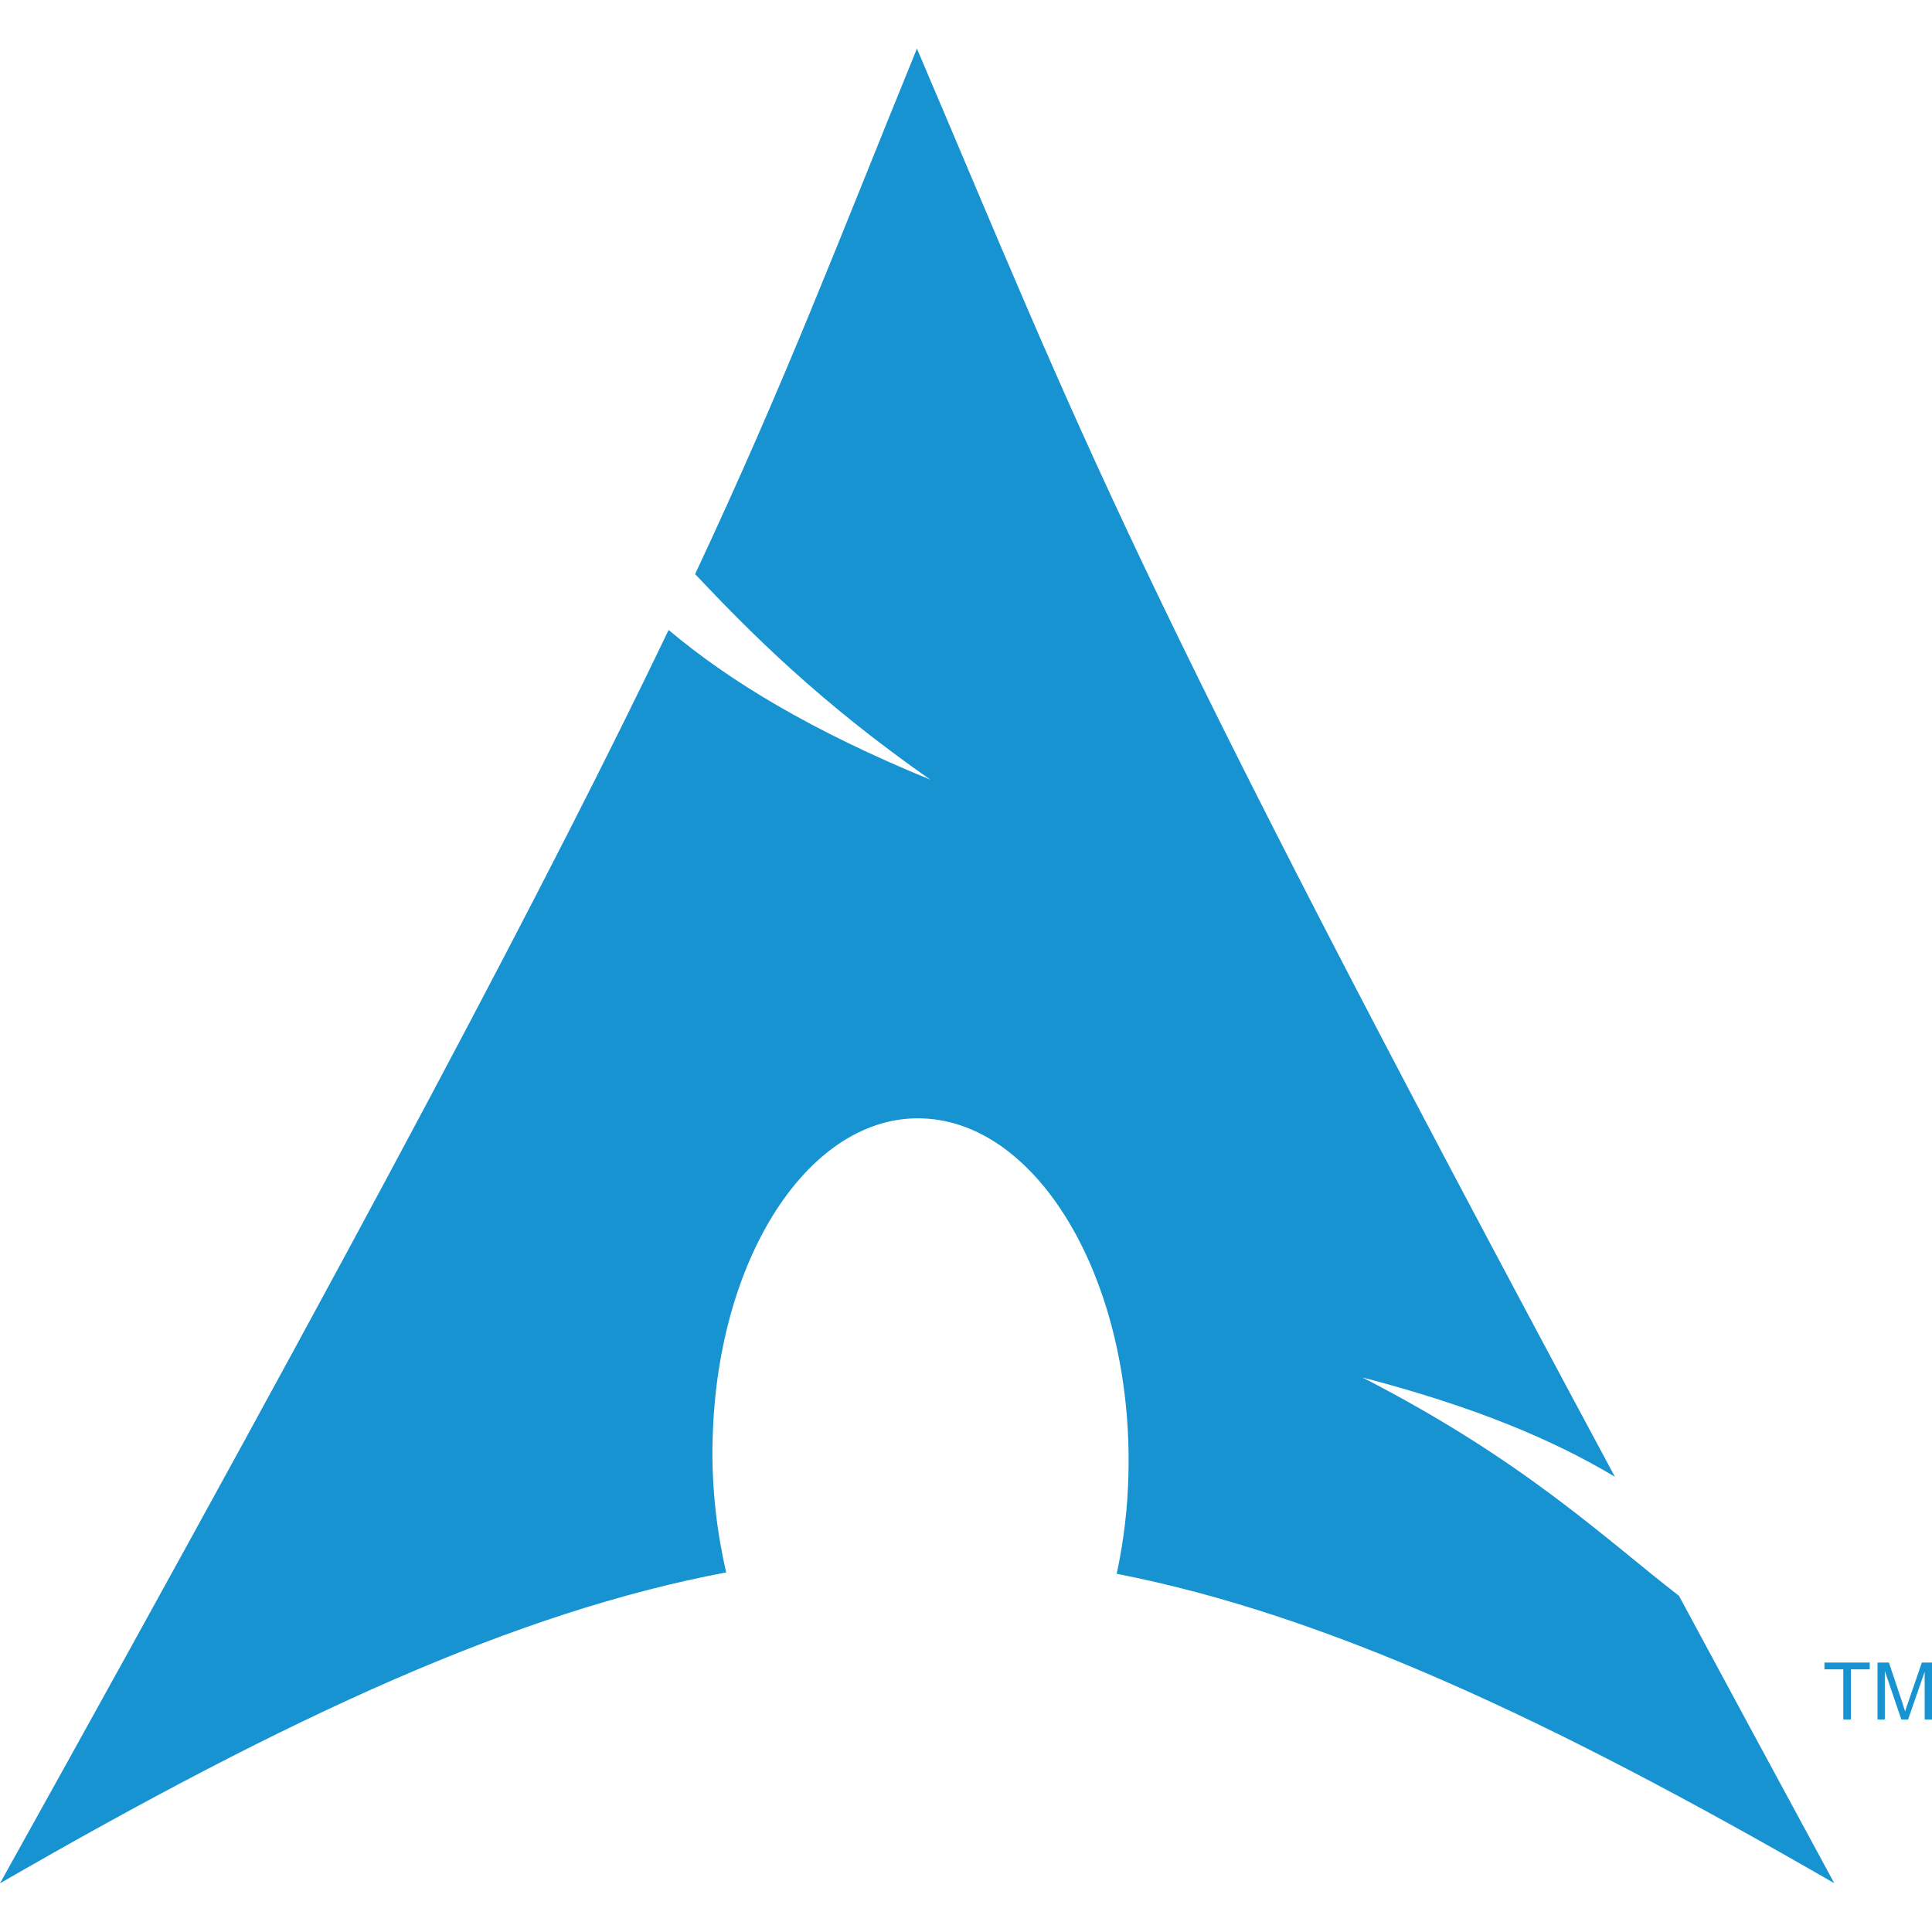
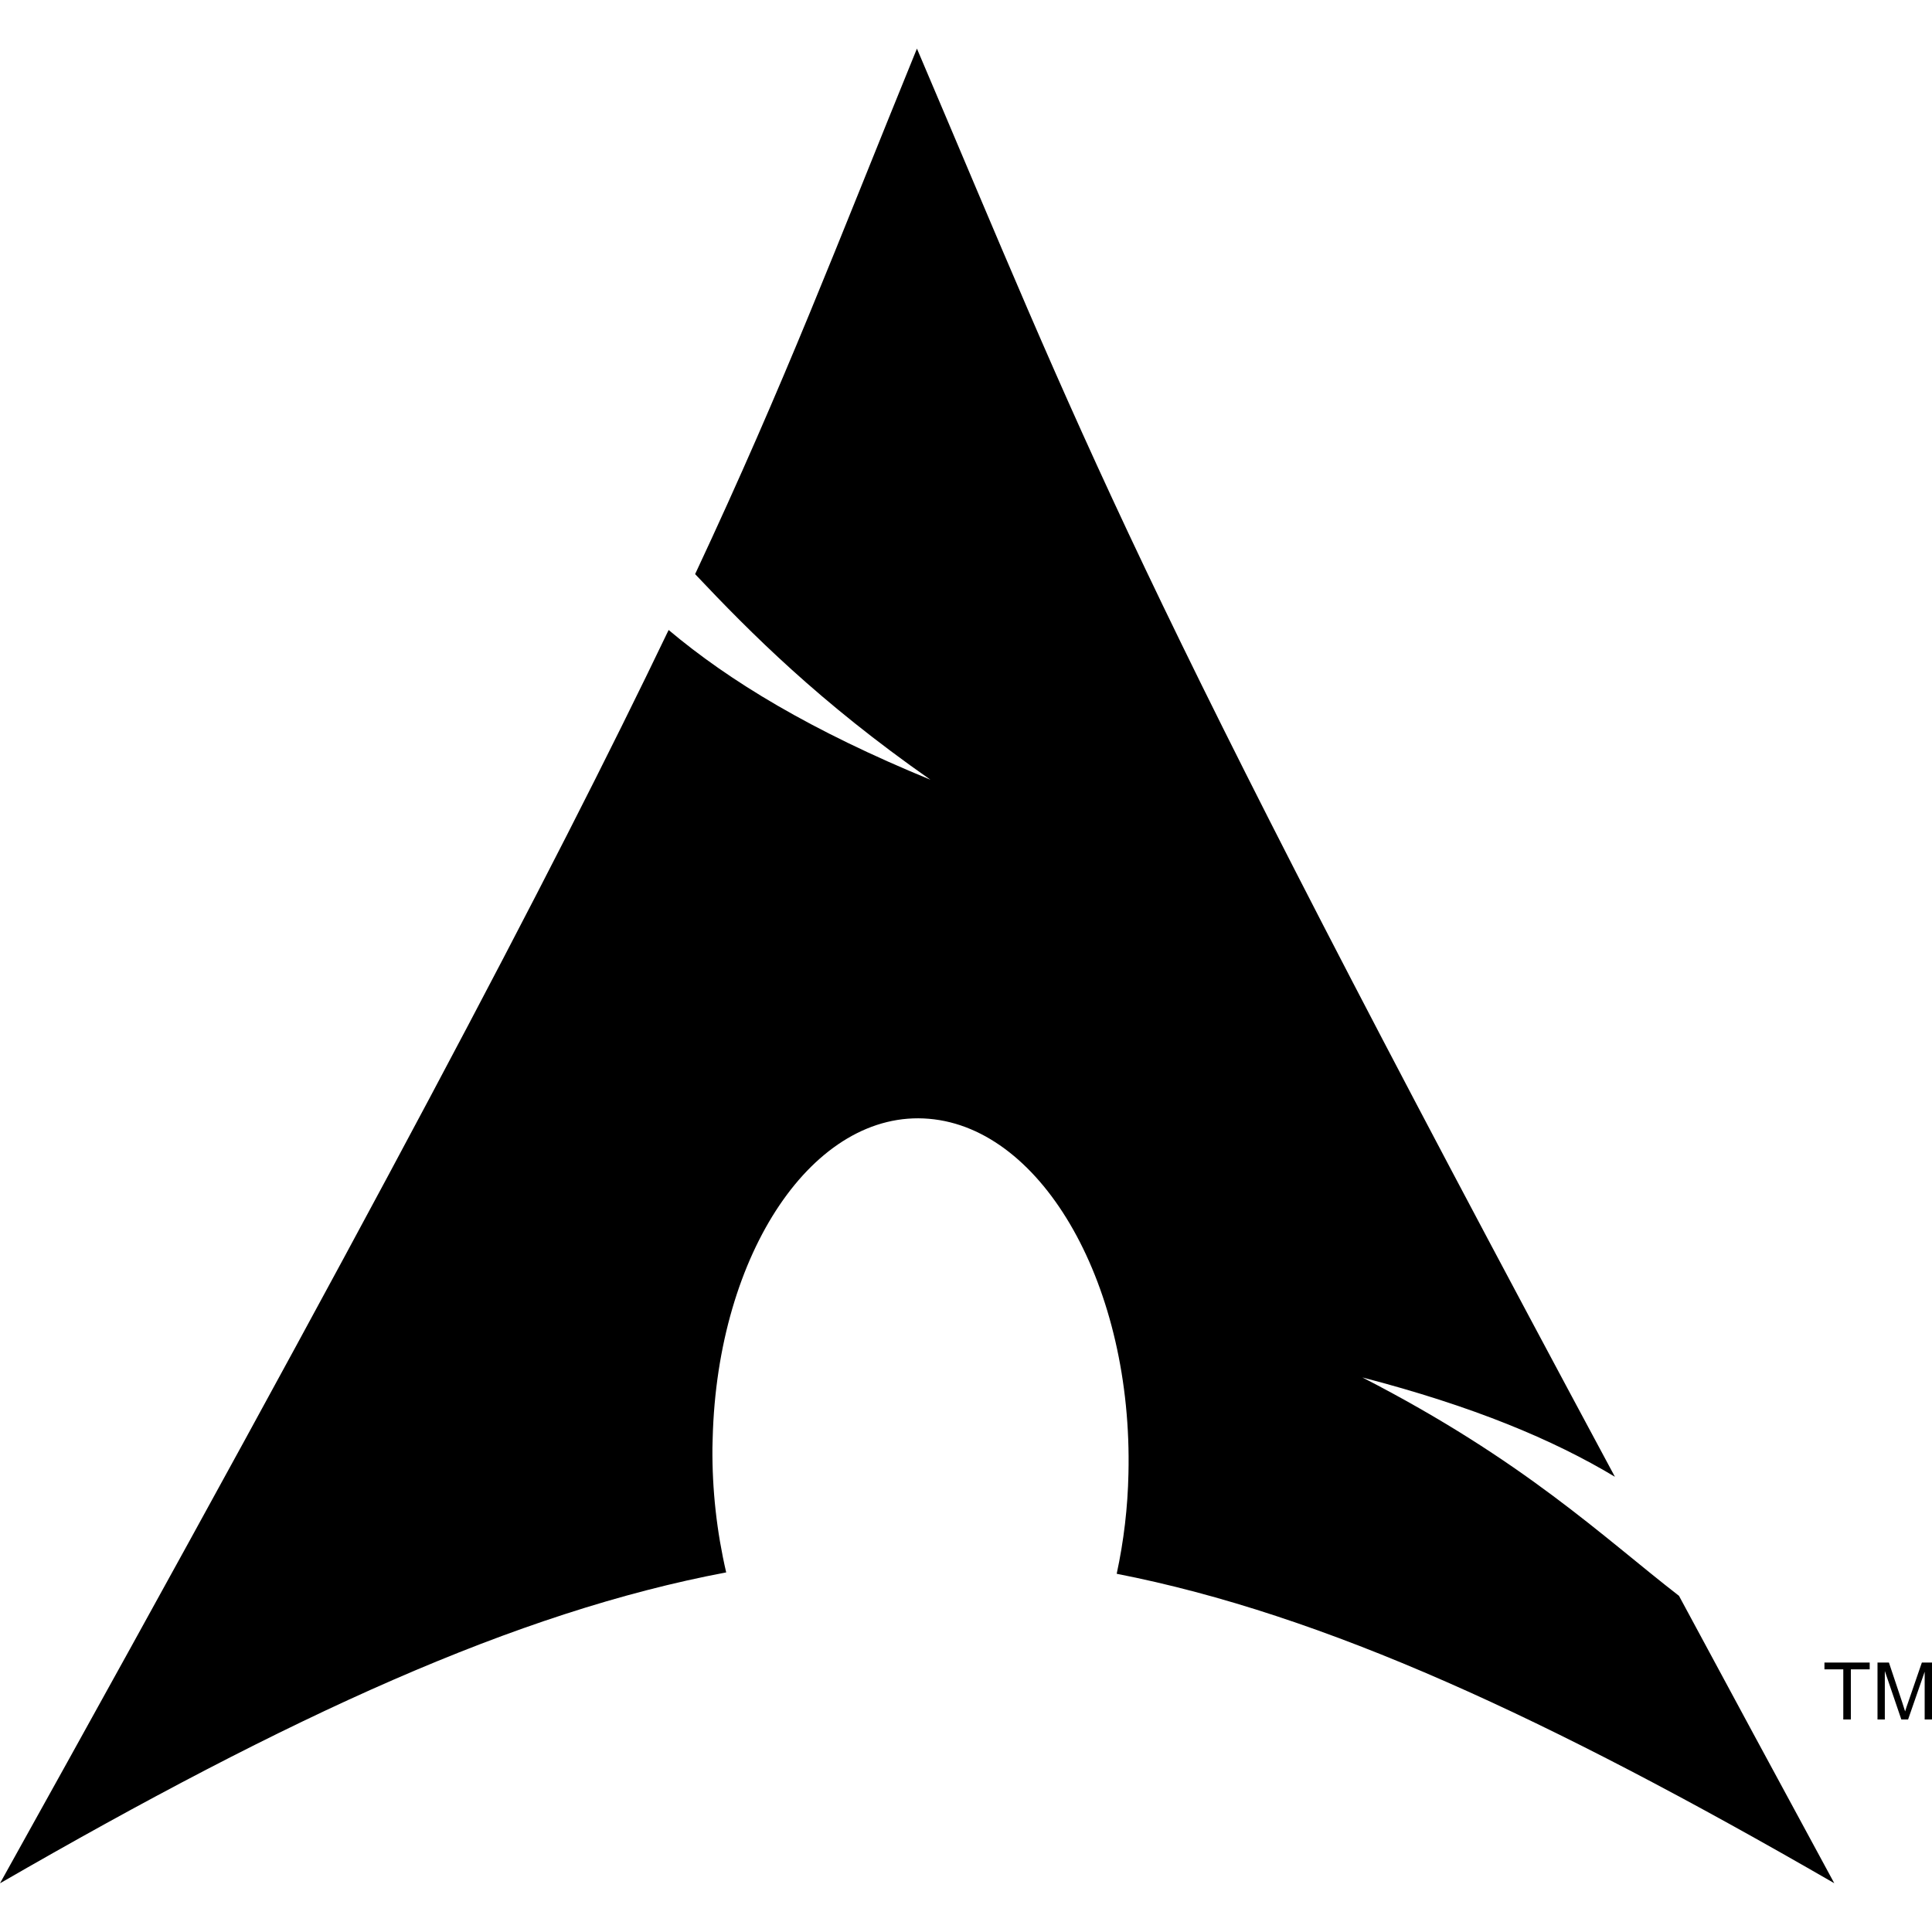
- <svg xmlns="http://www.w3.org/2000/svg" width="288" height="288">
-   <svg viewBox="0 0 24 24" width="288" height="288">
-     <path d="M11.39.605C10.376 3.092 9.764 4.72 8.635 7.132c.693.734 1.543 1.589 2.923 2.554-1.484-.61-2.496-1.224-3.252-1.86C6.86 10.842 4.596 15.138 0 23.395c3.612-2.085 6.412-3.37 9.021-3.862a6.61 6.61 0 0 1-.171-1.547l.003-.115c.058-2.315 1.261-4.095 2.687-3.973 1.426.12 2.534 2.096 2.478 4.409a6.52 6.52 0 0 1-.146 1.243c2.58.505 5.352 1.787 8.914 3.844-.702-1.293-1.33-2.459-1.929-3.57-.943-.73-1.926-1.682-3.933-2.713 1.38.359 2.367.772 3.137 1.234-6.09-11.334-6.582-12.84-8.67-17.74zM22.898 21.36v-.623h-.234v-.084h.562v.084h-.234v.623h.331v-.707h.142l.167.5.034.107a2.26 2.26 0 0 1 .038-.114l.17-.493H24v.707h-.091v-.593l-.206.593h-.084l-.205-.602v.602h-.091" fill="#1793d1" class="color000 svgShape" />
-   </svg>
+ <svg xmlns="http://www.w3.org/2000/svg" role="img" viewBox="0 0 24 24">
+   <path d="M11.39.605C10.376 3.092 9.764 4.72 8.635 7.132c.693.734 1.543 1.589 2.923 2.554-1.484-.61-2.496-1.224-3.252-1.86C6.86 10.842 4.596 15.138 0 23.395c3.612-2.085 6.412-3.37 9.021-3.862a6.61 6.61 0 01-.171-1.547l.003-.115c.058-2.315 1.261-4.095 2.687-3.973 1.426.12 2.534 2.096 2.478 4.409a6.52 6.52 0 01-.146 1.243c2.58.505 5.352 1.787 8.914 3.844-.702-1.293-1.33-2.459-1.929-3.57-.943-.73-1.926-1.682-3.933-2.713 1.38.359 2.367.772 3.137 1.234-6.09-11.334-6.582-12.84-8.67-17.74zM22.898 21.36v-.623h-.234v-.084h.562v.084h-.234v.623h.331v-.707h.142l.167.5.034.107a2.26 2.26 0 01.038-.114l.17-.493H24v.707h-.091v-.593l-.206.593h-.084l-.205-.602v.602h-.091" />
</svg>
